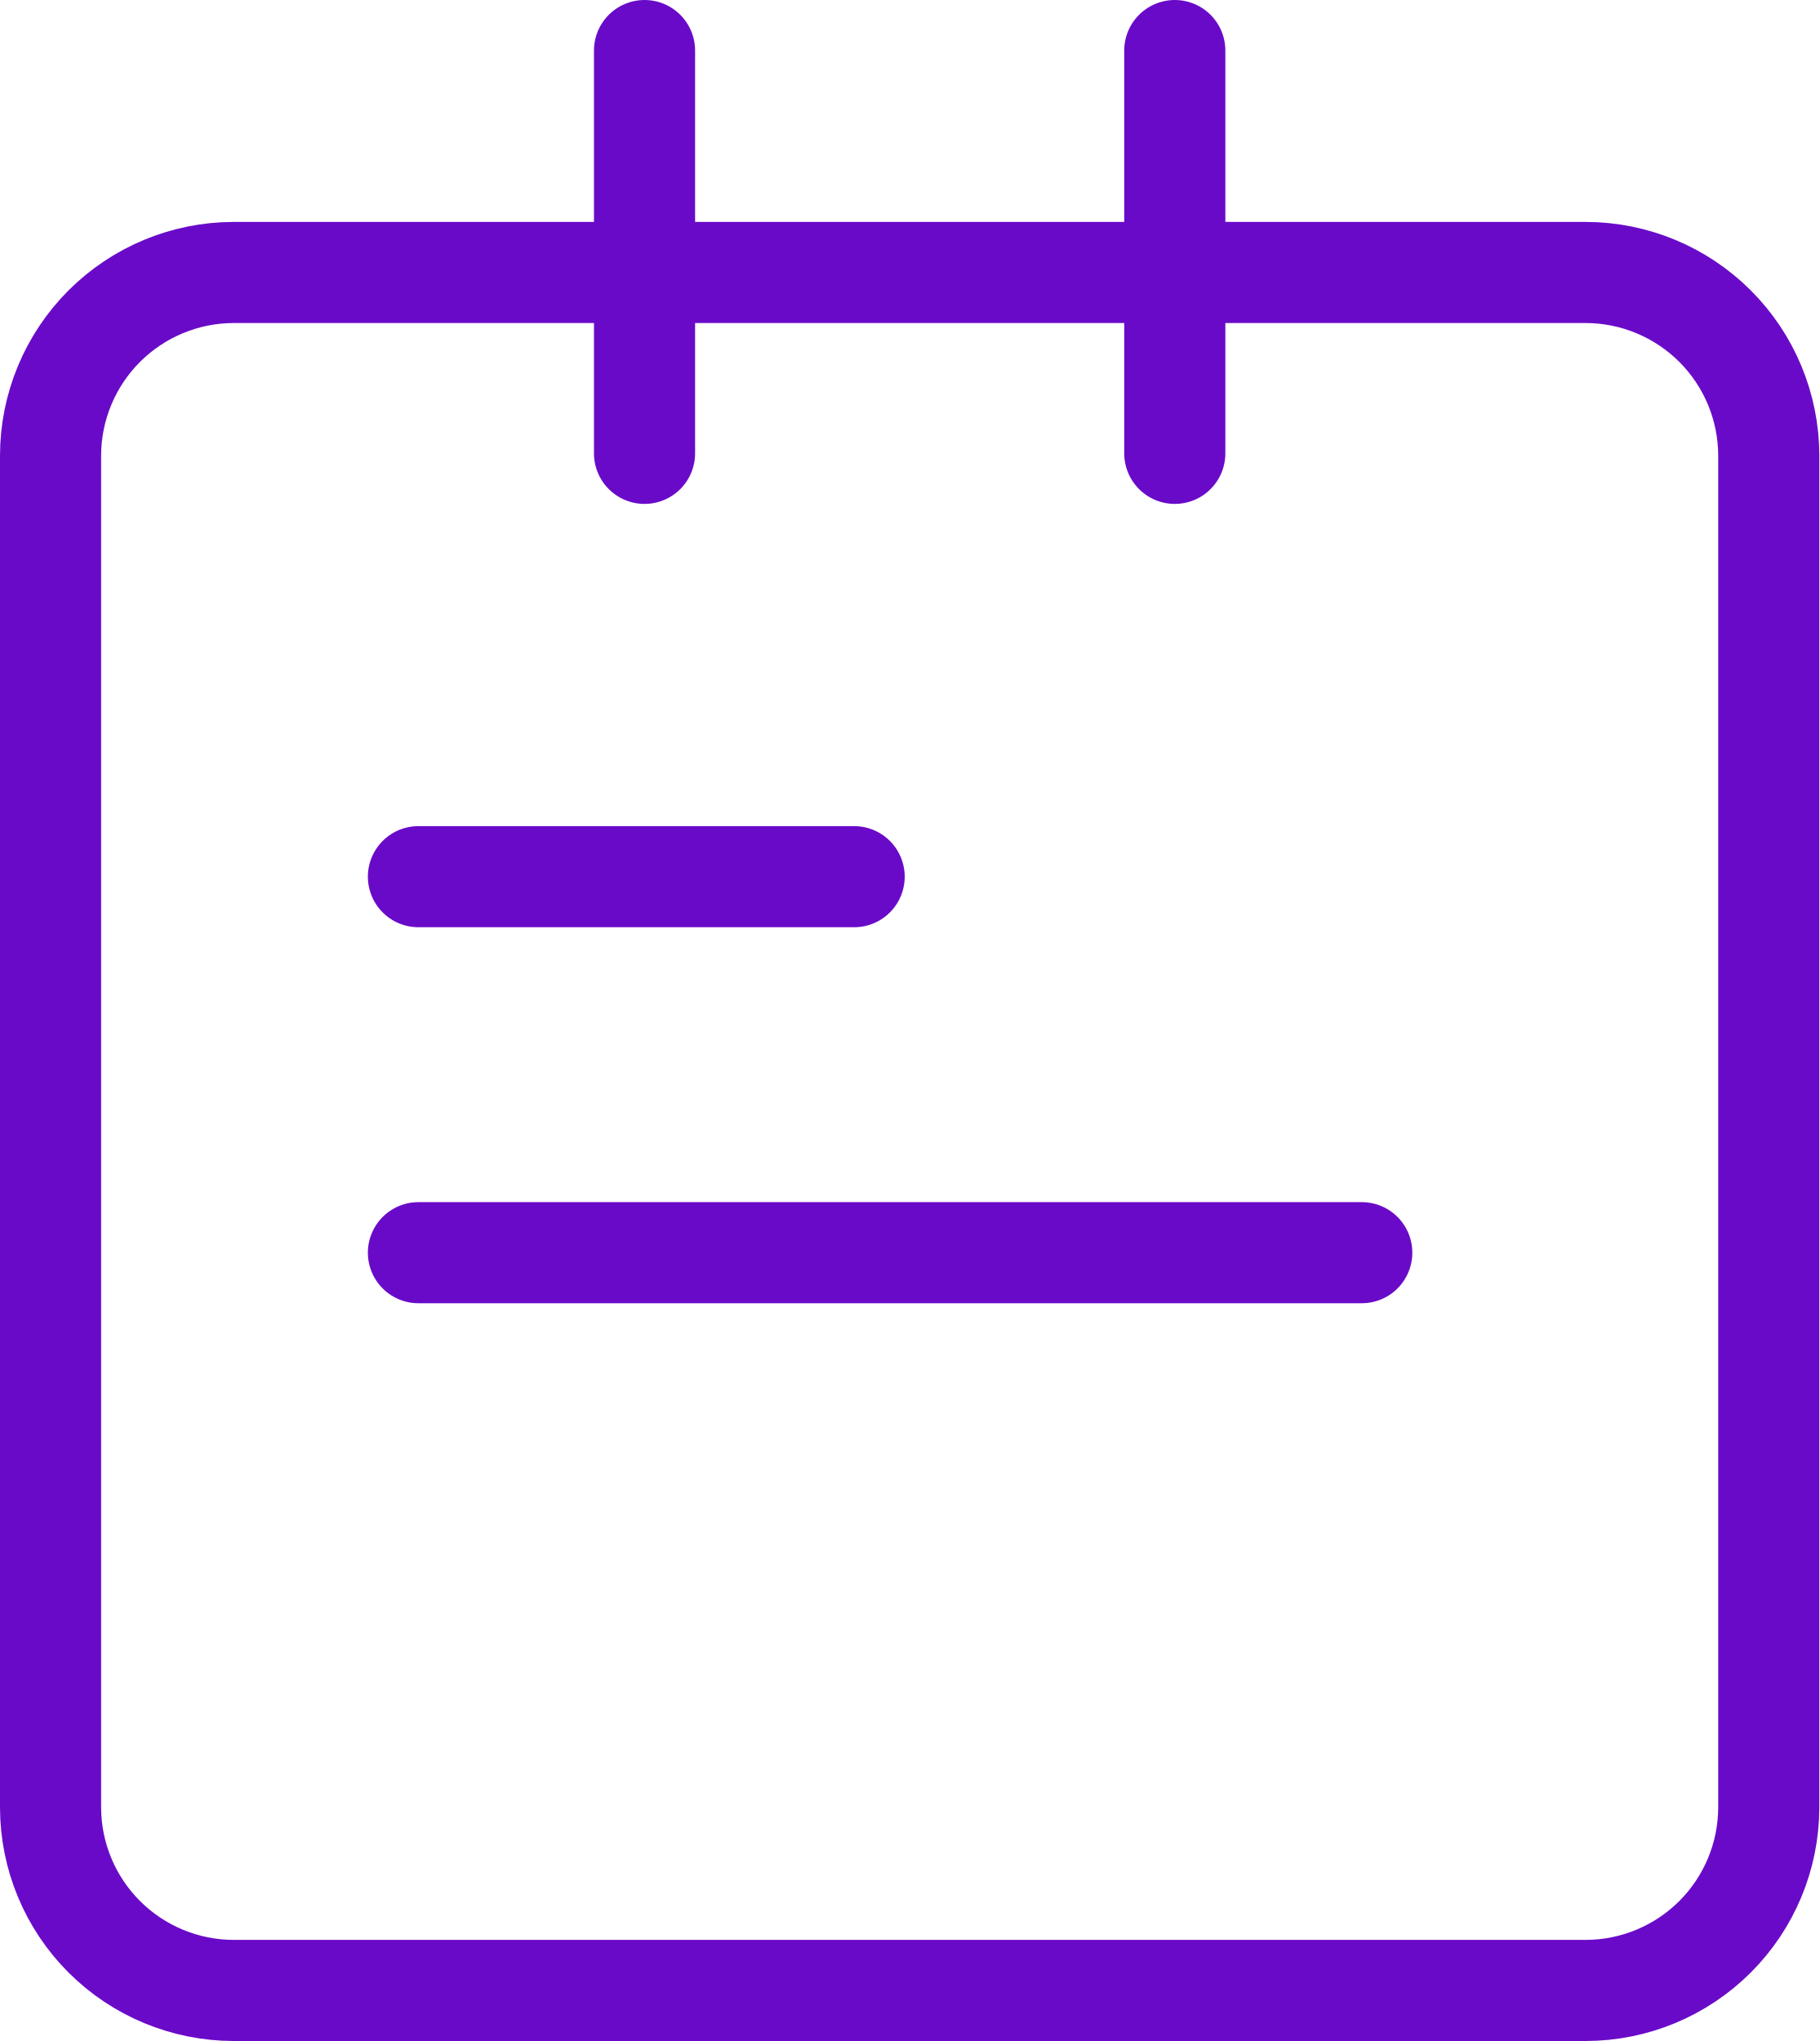
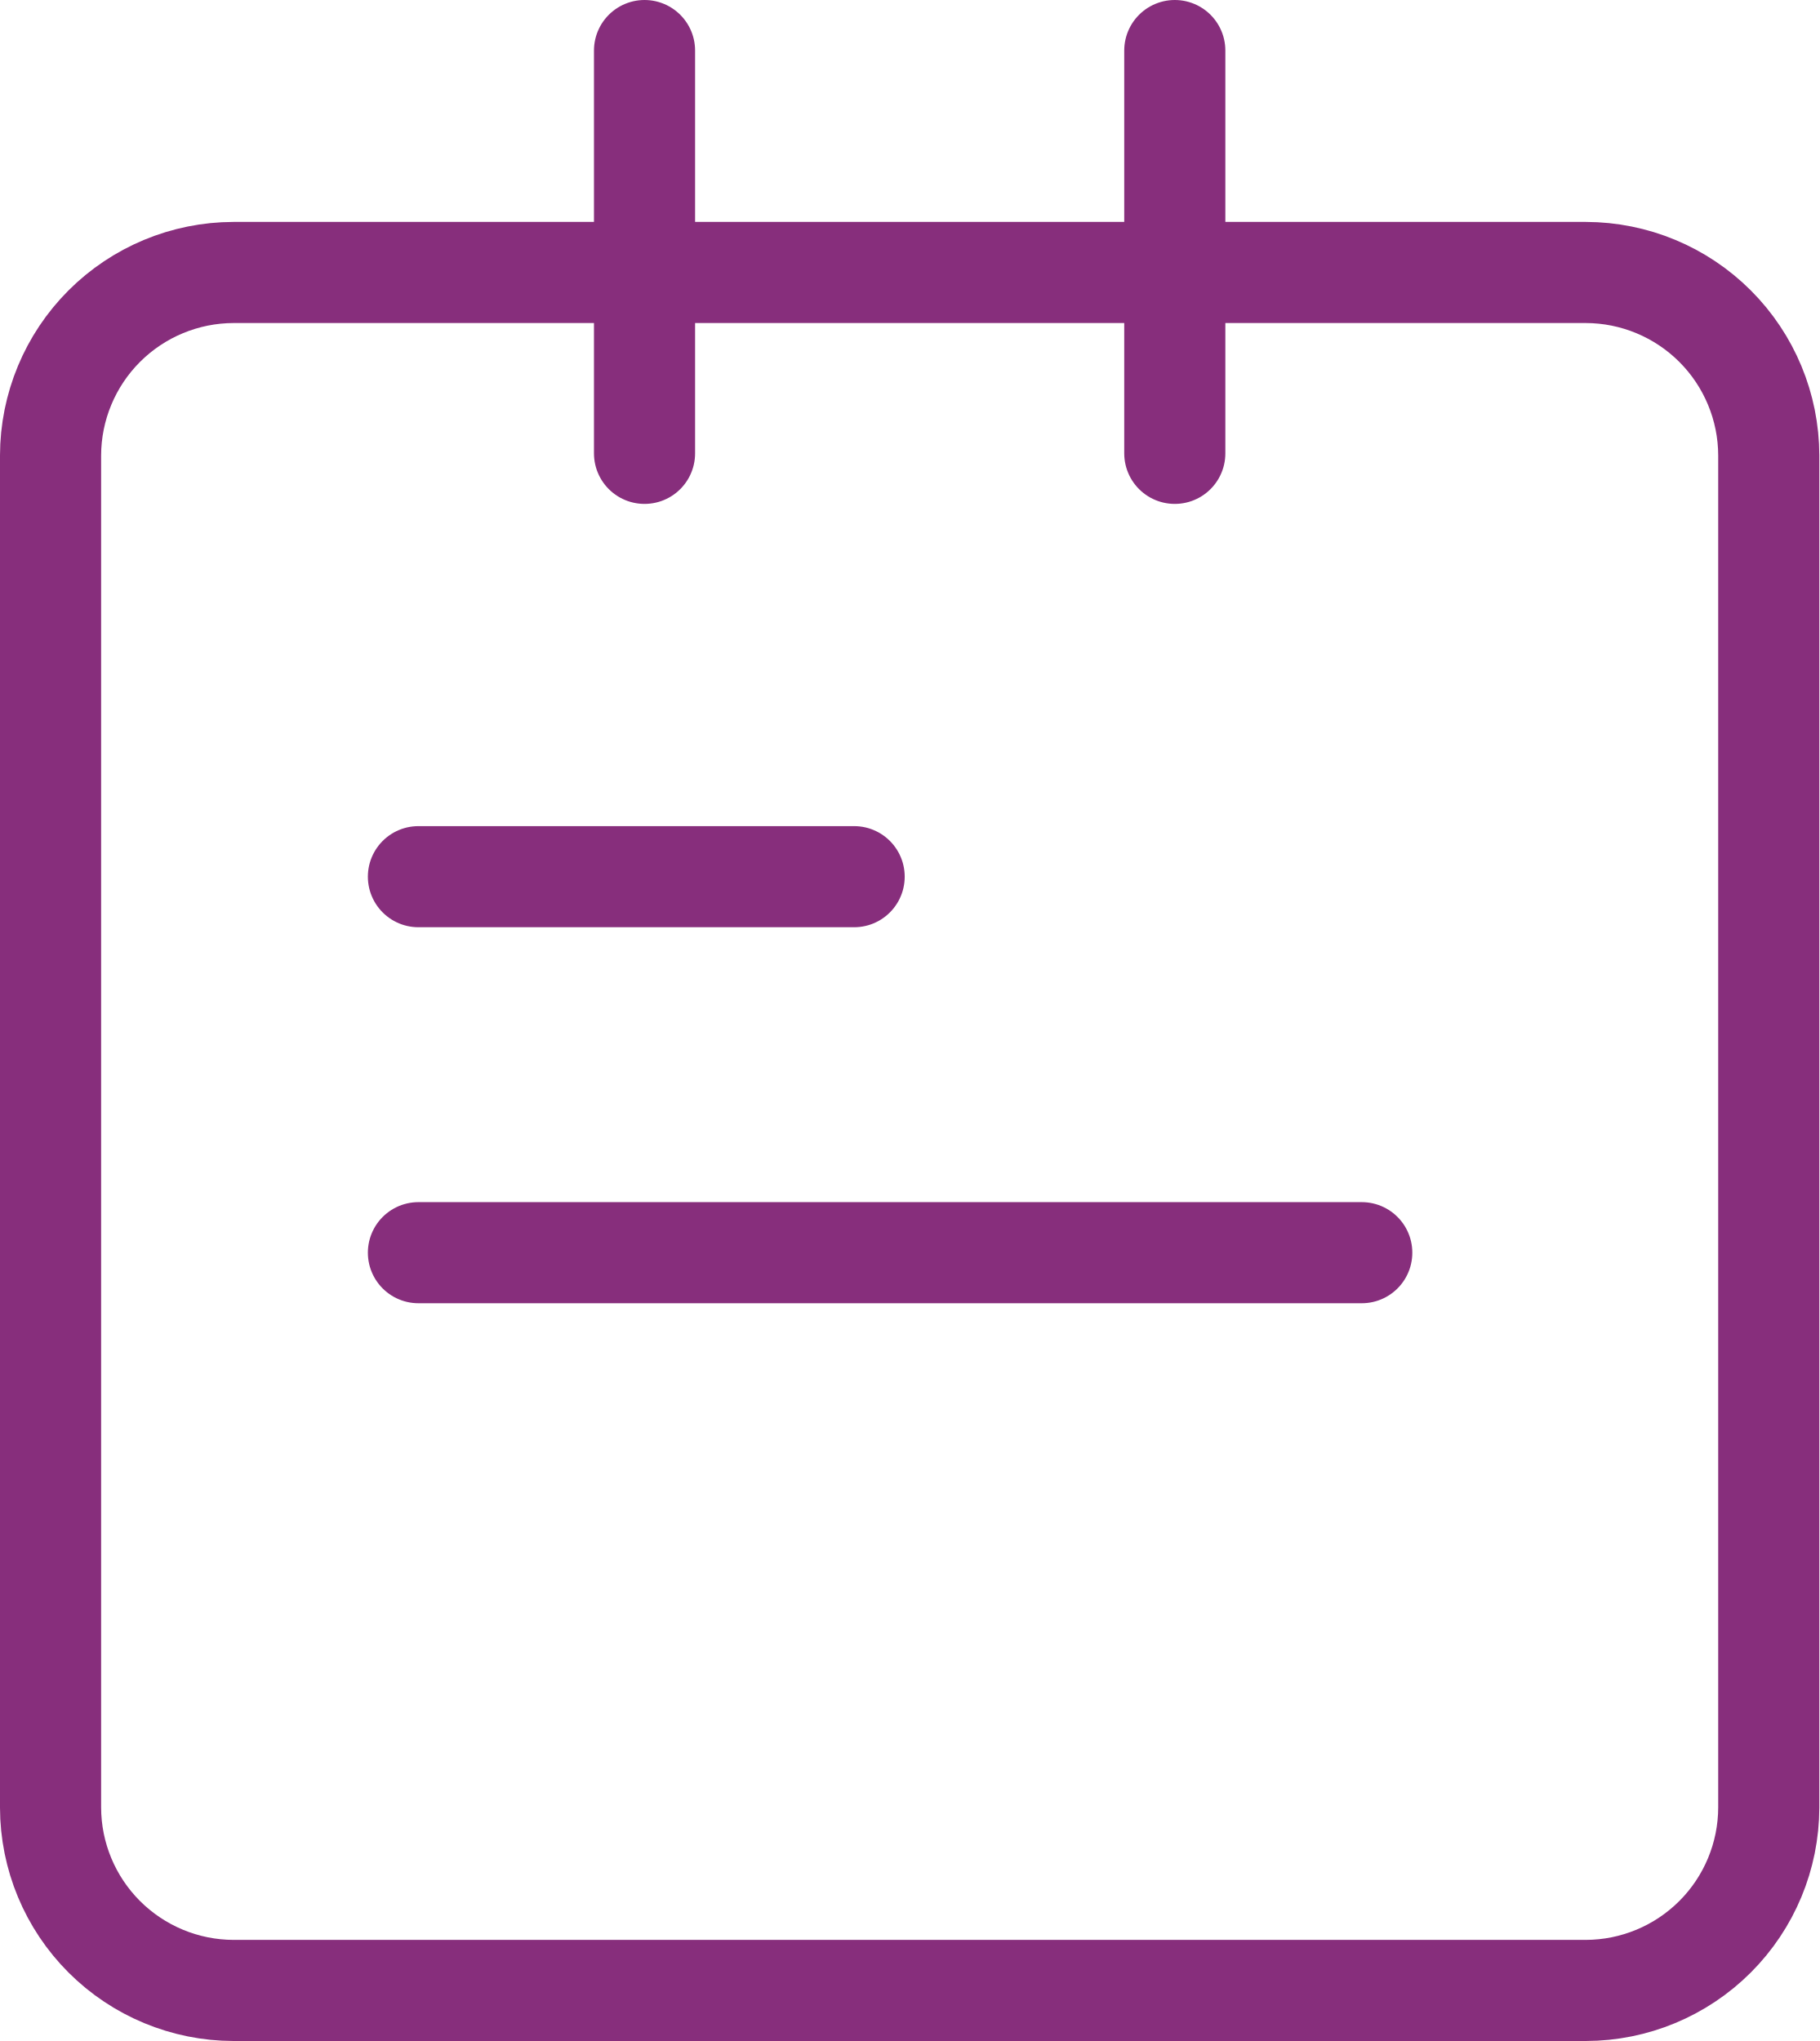
<svg xmlns="http://www.w3.org/2000/svg" preserveAspectRatio="none" overflow="visible" style="display: block;" width="17.992" height="20.187" viewBox="0 0 17.992 20.187" fill="none">
  <g id="Group 4">
-     <path id="Path 52" d="M15.683 2.695H2.309C1.83 2.696 1.37 2.887 1.031 3.226C0.692 3.565 0.501 4.025 0.5 4.504V17.878C0.501 18.358 0.692 18.817 1.031 19.156C1.37 19.495 1.83 19.686 2.309 19.687H15.683C16.162 19.686 16.622 19.495 16.961 19.156C17.3 18.817 17.491 18.358 17.492 17.878V4.504C17.491 4.025 17.3 3.565 16.961 3.226C16.622 2.887 16.162 2.696 15.683 2.695Z" stroke-miterlimit="10" stroke-linecap="round" stroke="#6a0ac9" />
-     <path id="Line 25" d="M4.138 8.671H8.447" stroke-miterlimit="10" stroke-linecap="round" stroke="#6a0ac9" />
-     <path id="Line 26" d="M4.138 12.39H13.467" stroke-miterlimit="10" stroke-linecap="round" stroke="#6a0ac9" />
-     <path id="Line 27" d="M6.374 0.5V4.484" stroke-miterlimit="10" stroke-linecap="round" stroke="#6a0ac9" />
-     <path id="Line 28" d="M11.618 0.5V4.484" stroke-miterlimit="10" stroke-linecap="round" stroke="#6a0ac9" />
+     <path id="Path 52" d="M15.683 2.695H2.309C1.83 2.696 1.37 2.887 1.031 3.226C0.692 3.565 0.501 4.025 0.5 4.504V17.878C0.501 18.358 0.692 18.817 1.031 19.156C1.37 19.495 1.83 19.686 2.309 19.687H15.683C16.162 19.686 16.622 19.495 16.961 19.156C17.3 18.817 17.491 18.358 17.492 17.878V4.504C17.491 4.025 17.3 3.565 16.961 3.226C16.622 2.887 16.162 2.696 15.683 2.695Z" stroke-miterlimit="10" stroke-linecap="round" stroke="#872e7c" />
+     <path id="Line 25" d="M4.138 8.671H8.447" stroke-miterlimit="10" stroke-linecap="round" stroke="#872e7c" />
+     <path id="Line 26" d="M4.138 12.39H13.467" stroke-miterlimit="10" stroke-linecap="round" stroke="#872e7c" />
+     <path id="Line 27" d="M6.374 0.5V4.484" stroke-miterlimit="10" stroke-linecap="round" stroke="#872e7c" />
+     <path id="Line 28" d="M11.618 0.5V4.484" stroke-miterlimit="10" stroke-linecap="round" stroke="#872e7c" />
  </g>
</svg>
